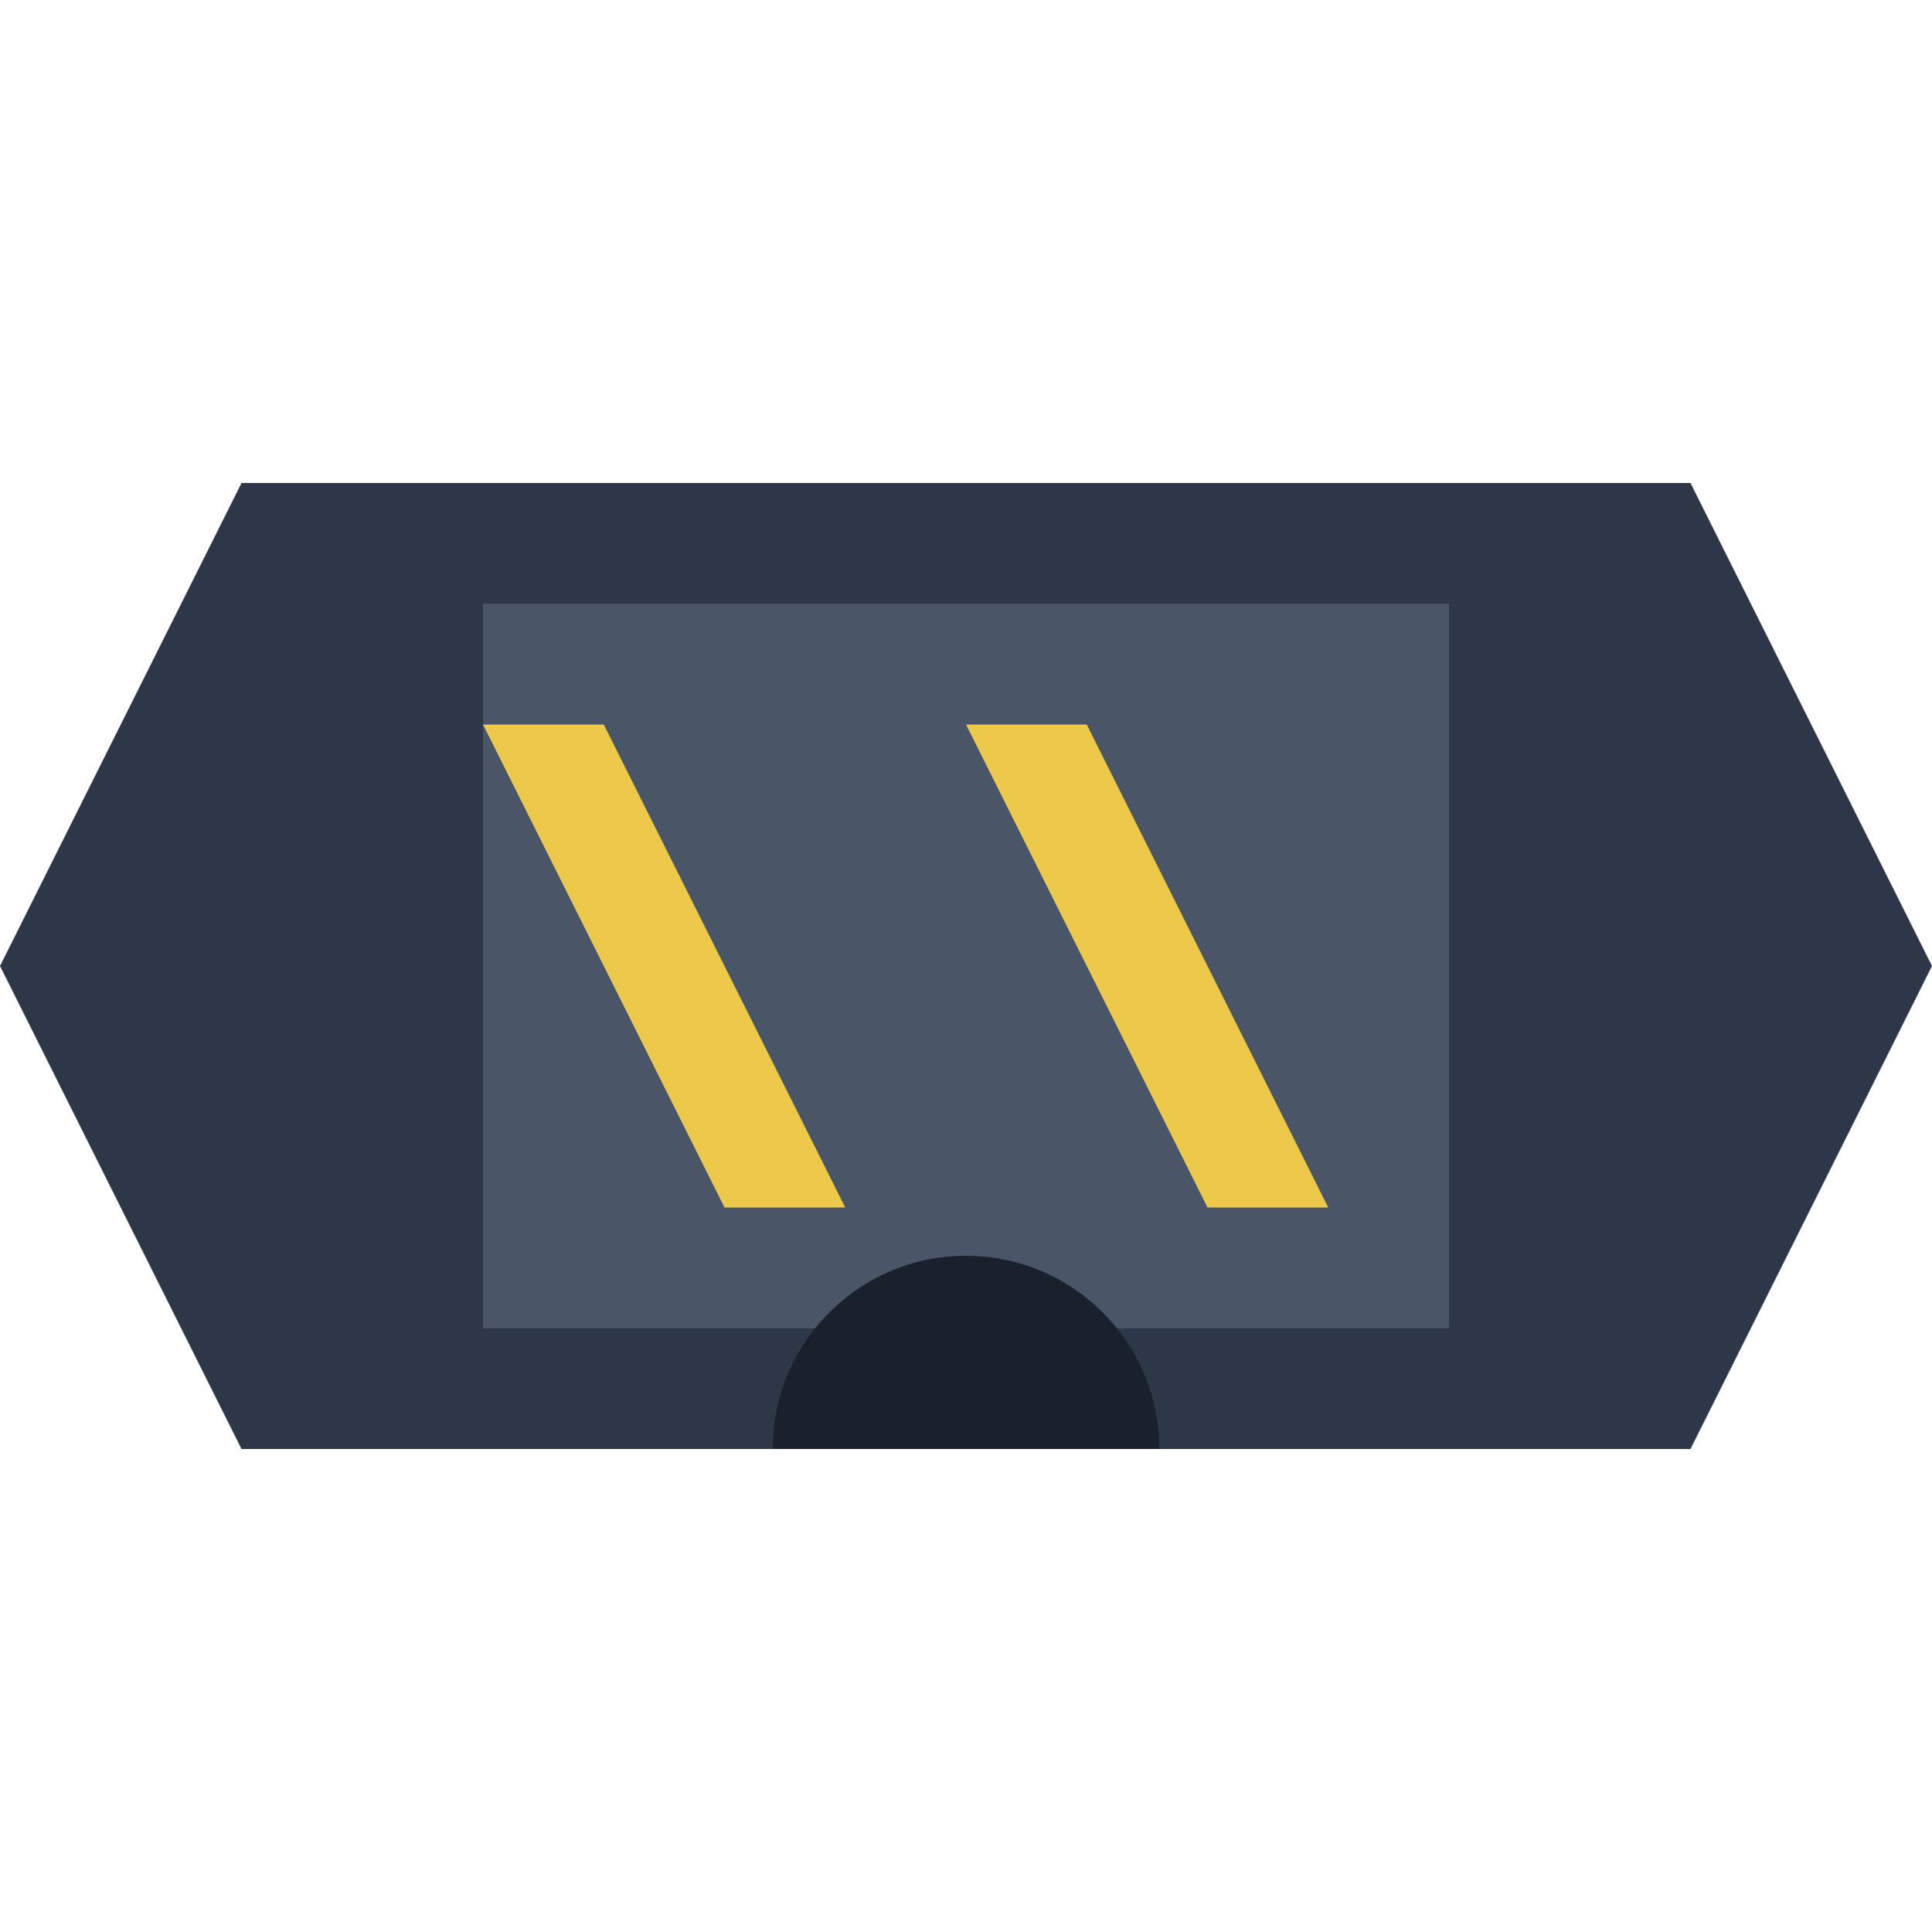
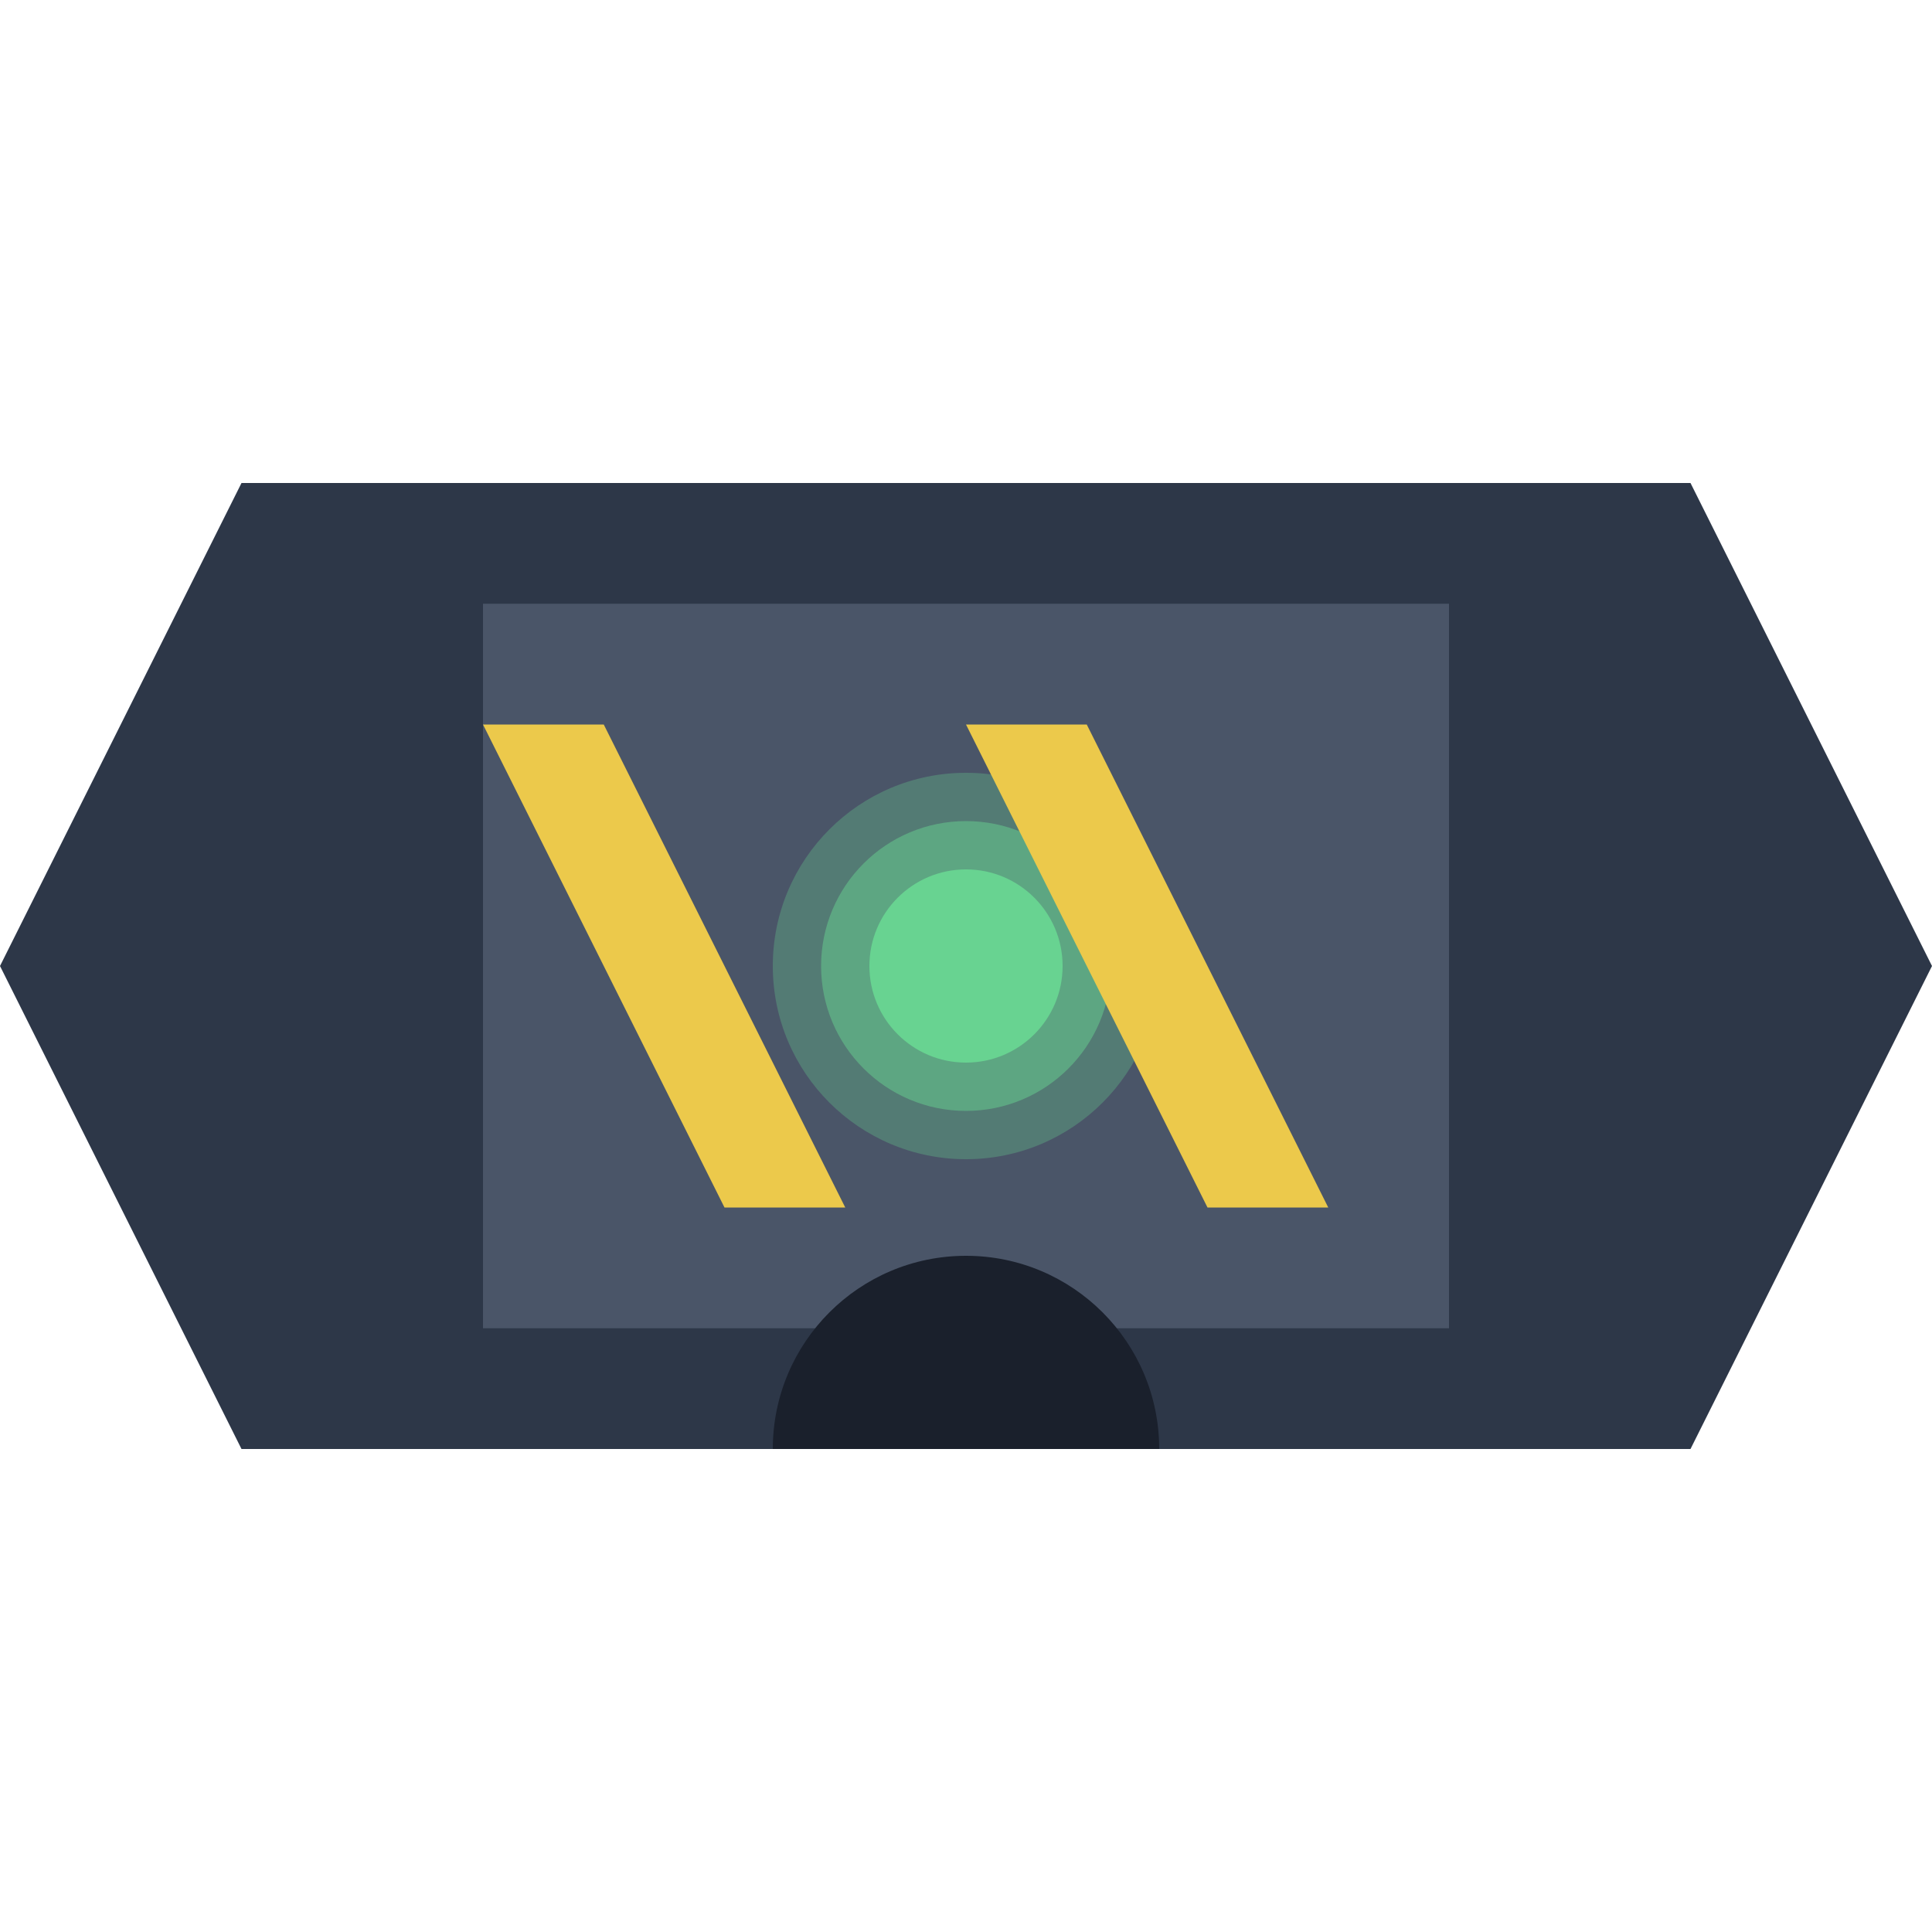
<svg xmlns="http://www.w3.org/2000/svg" width="80" height="80" viewBox="0 0 80 80" fill="none">
  <g transform="translate(40, 40)">
    <path d="M-30 -20 L30 -20 L40 0 L30 20 L-30 20 L-40 0 Z" fill="#2d3748" />
    <rect x="-20" y="-15" width="40" height="30" fill="#4a5568" />
+     <circle cx="0" cy="0" r="8" fill="#68D391" fill-opacity="0.3" />
+     <circle cx="0" cy="0" r="6" fill="#68D391" fill-opacity="0.5" />
+     <circle cx="0" cy="0" r="4" fill="#68D391" />
    <path d="M-15 -10 L-5 10 L-10 10 L-20 -10 Z" fill="#ecc94b" />
    <path d="M5 -10 L15 10 L10 10 L0 -10 Z" fill="#ecc94b" />
    <path d="M-8 20 A 8 8 0 0 1 8 20" fill="#1a202c" />
  </g>
</svg>
